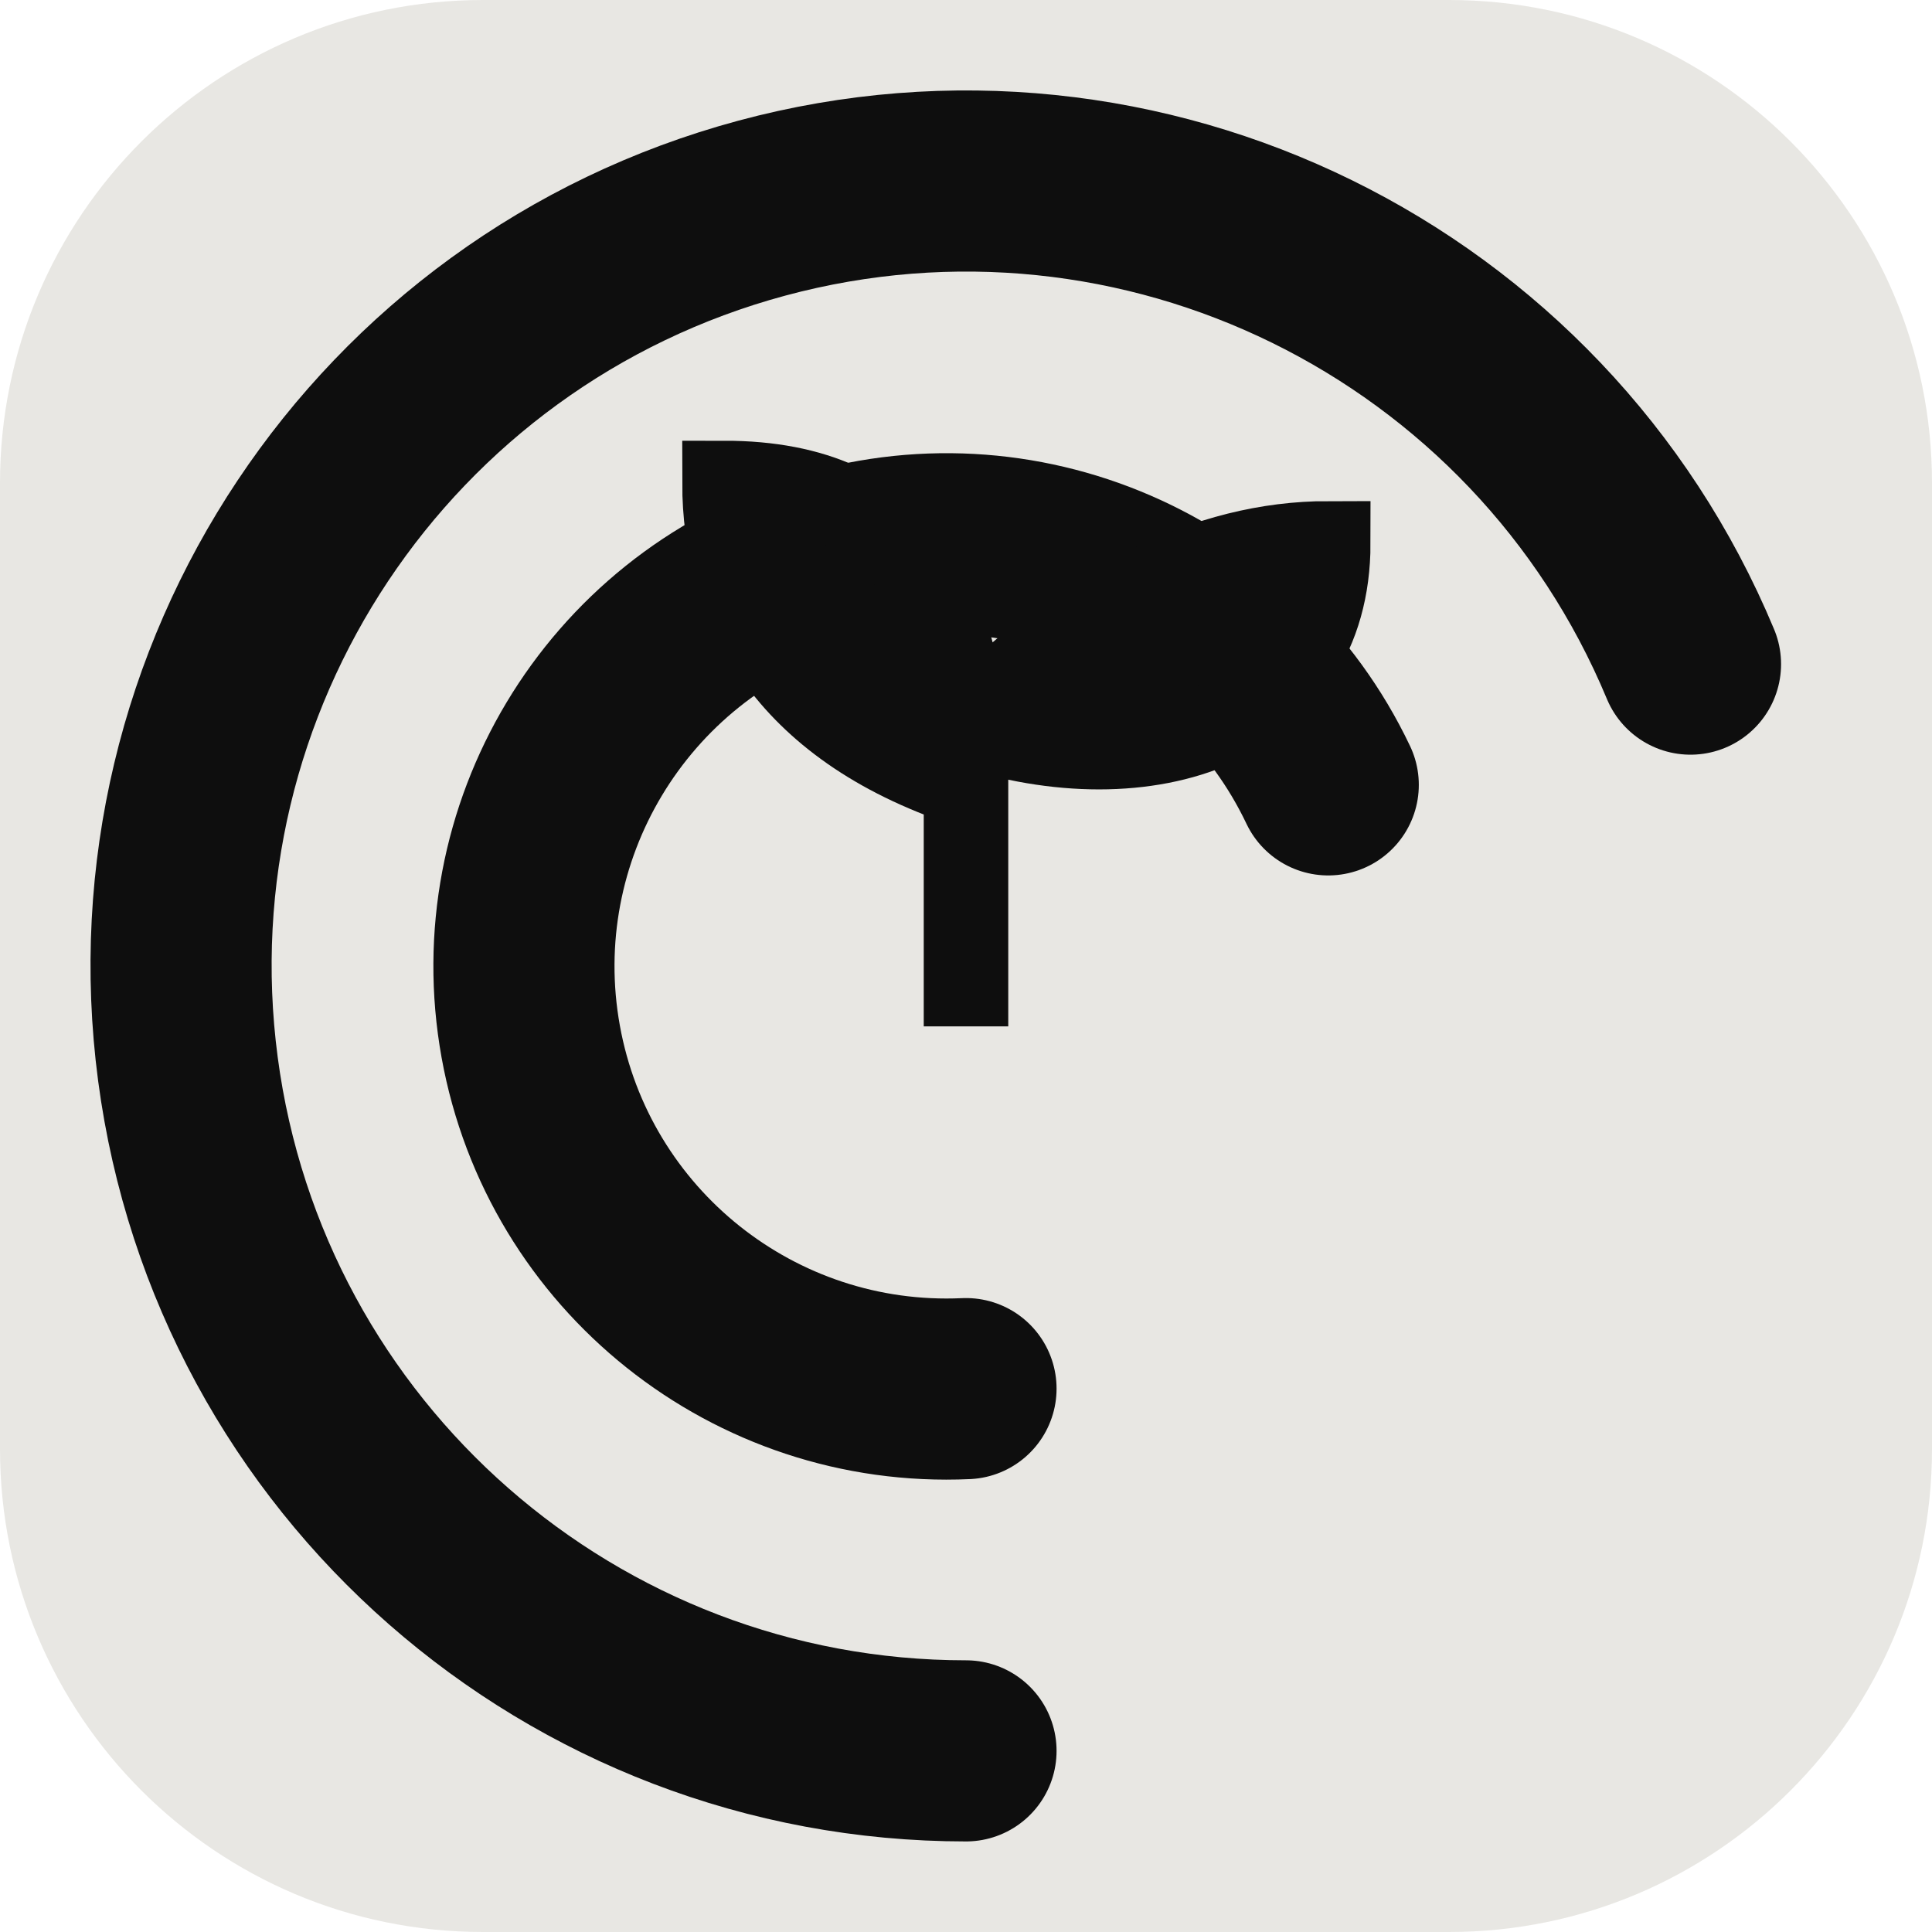
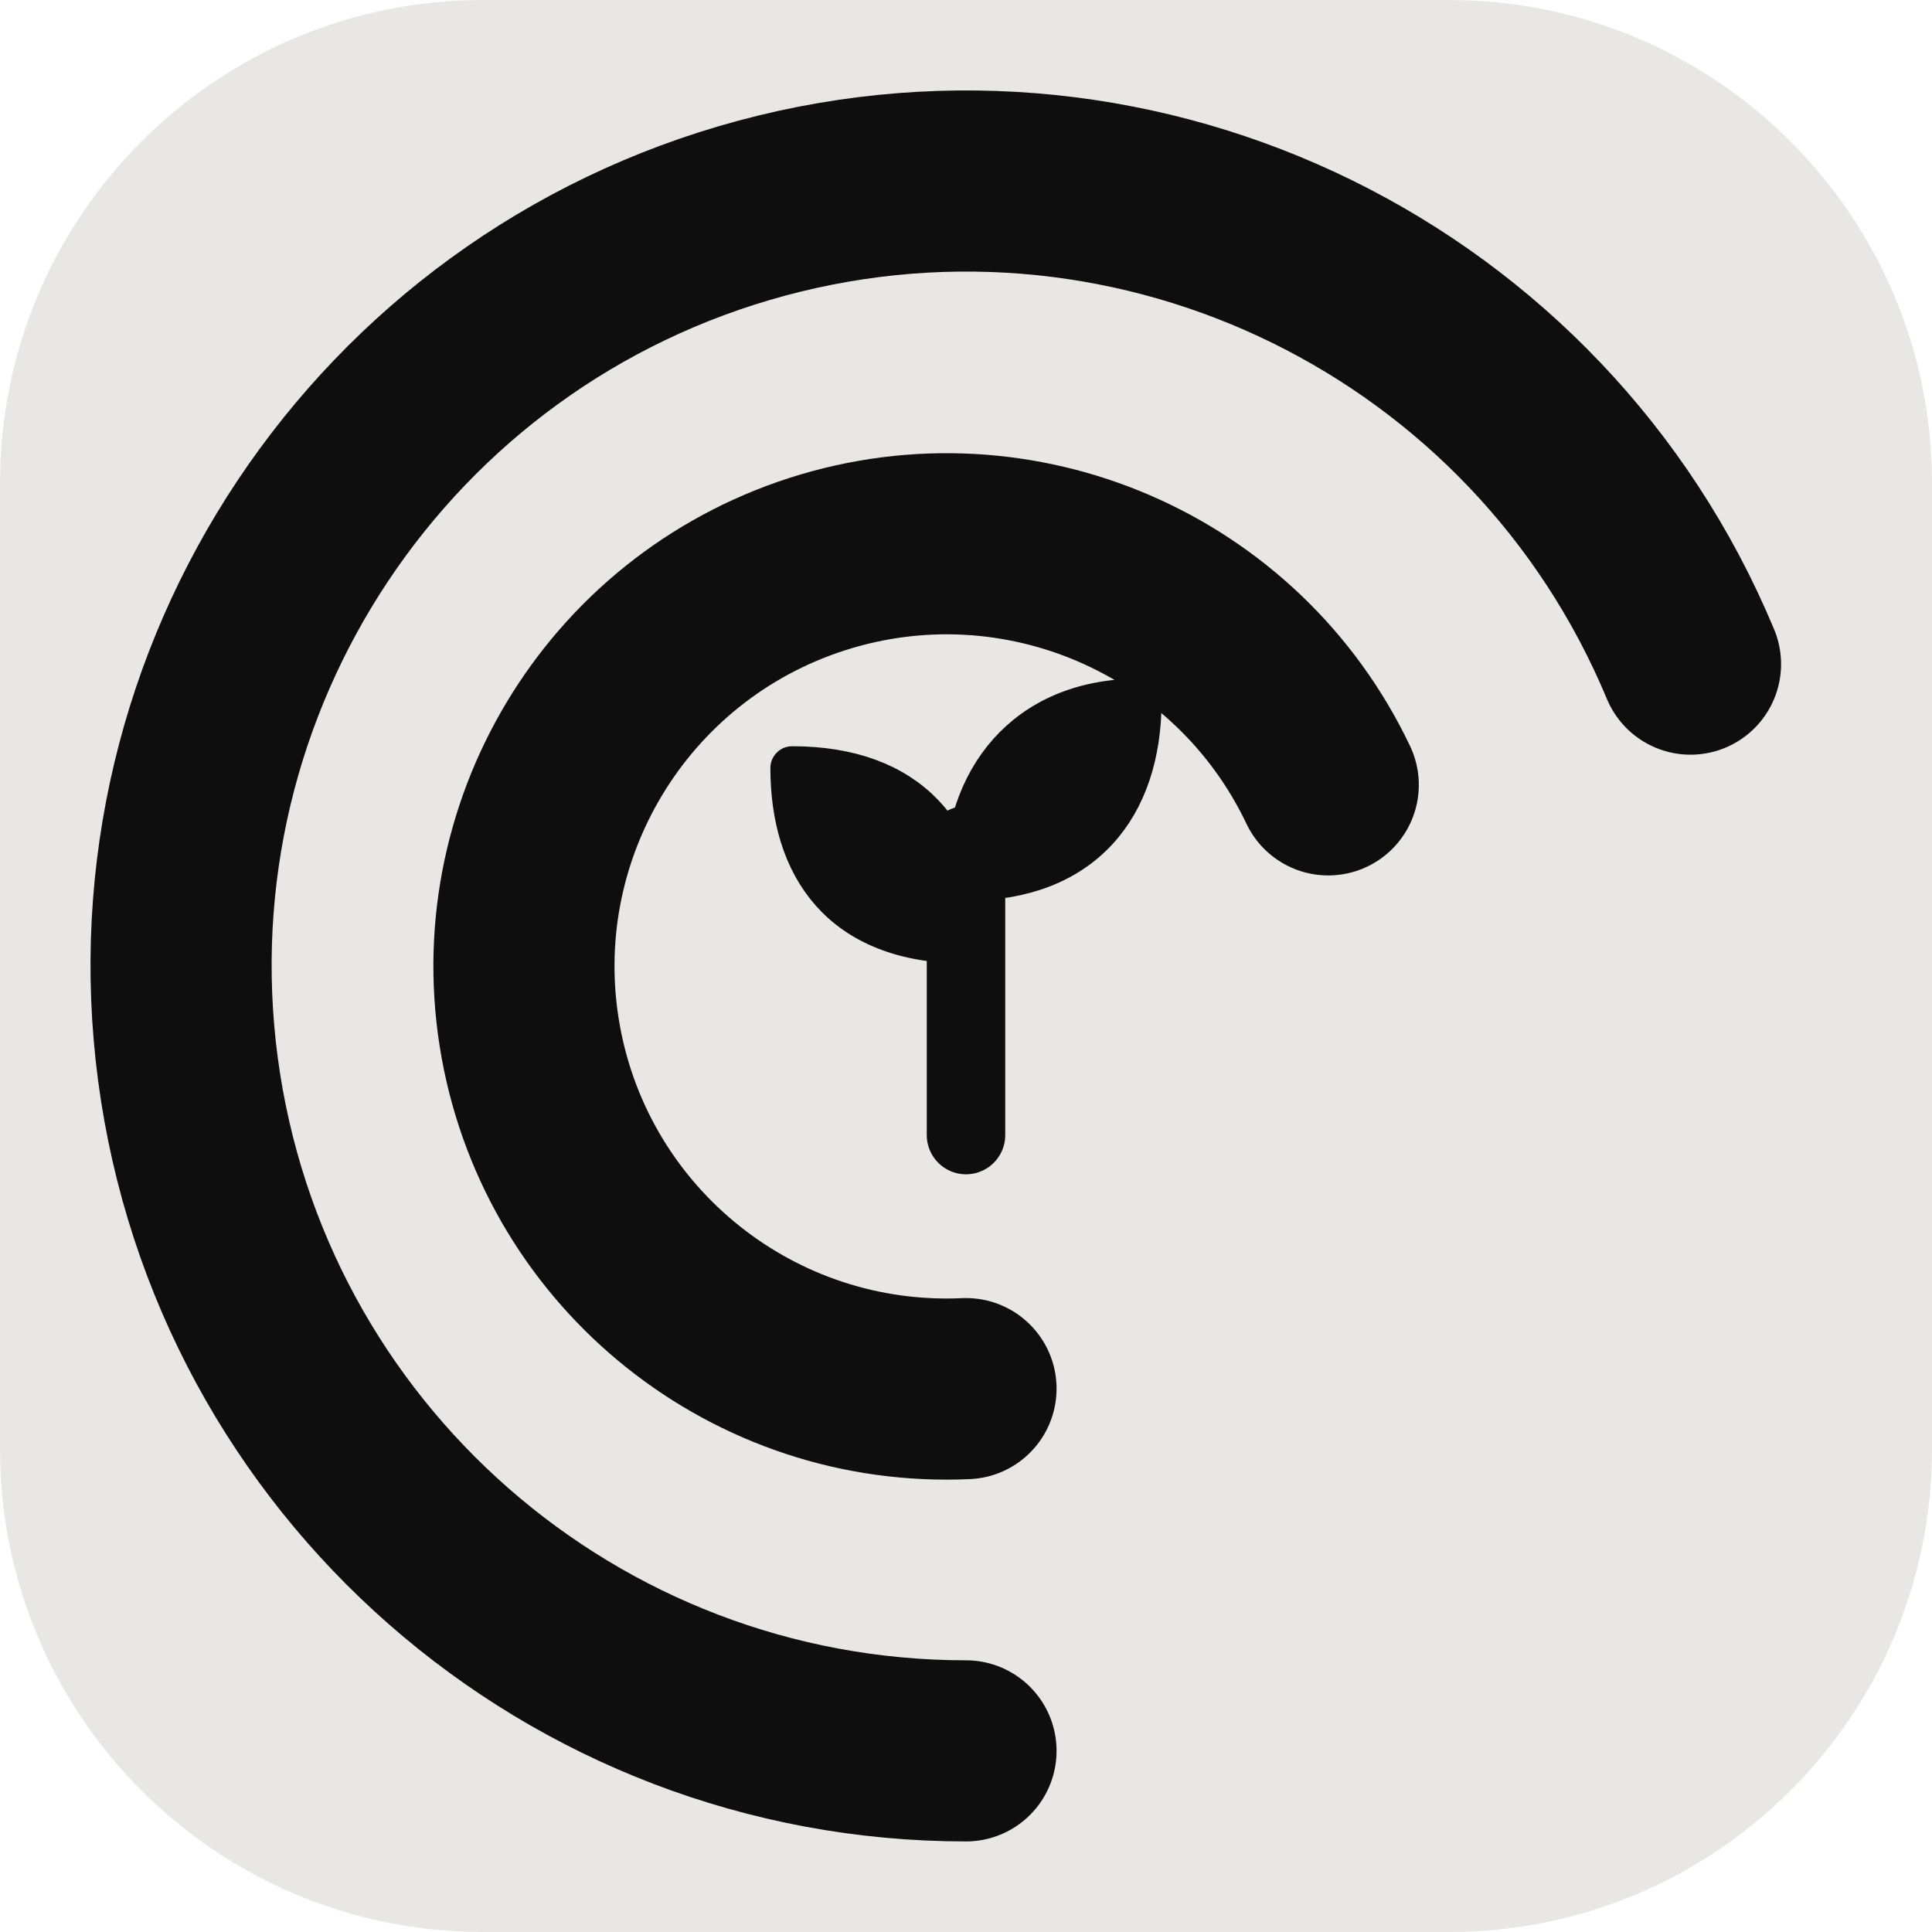
<svg xmlns="http://www.w3.org/2000/svg" viewBox="0 0 32 32">
  <rect width="32" height="32" rx="8" fill="#e8e7e3" />
  <path d="M16 29a13 13 0 1 1 12-18" fill="none" stroke="#0e0e0e" stroke-width="3" stroke-linecap="round" />
  <path d="M16 23a7 7 0 1 1 6-10" fill="none" stroke="#0e0e0e" stroke-width="3" stroke-linecap="round" />
-   <path d="M16 17v-6M16 13c-3-1-4-3-4-5 3 0 4 2 4 5zM16 12c2-2 4-3 6-3 0 3-3 4-6 3z" fill="#0e0e0e" stroke="#0e0e0e" stroke-width="1.4" />
+   <path d="M16 18.8v-4.8" fill="none" stroke="#0e0e0e" stroke-width="1.3" stroke-linecap="round" />
+   <path d="M16 15.6c-2.08 0-2.88-1.28-2.88-2.88 1.92 0 2.88 1.12 2.88 2.88zM16 14.56c0-1.6.96-2.96 2.88-2.96 0 1.76-.96 2.96-2.88 2.96z" fill="#0e0e0e" stroke="#0e0e0e" stroke-width=".72" stroke-linejoin="round" />
</svg>
